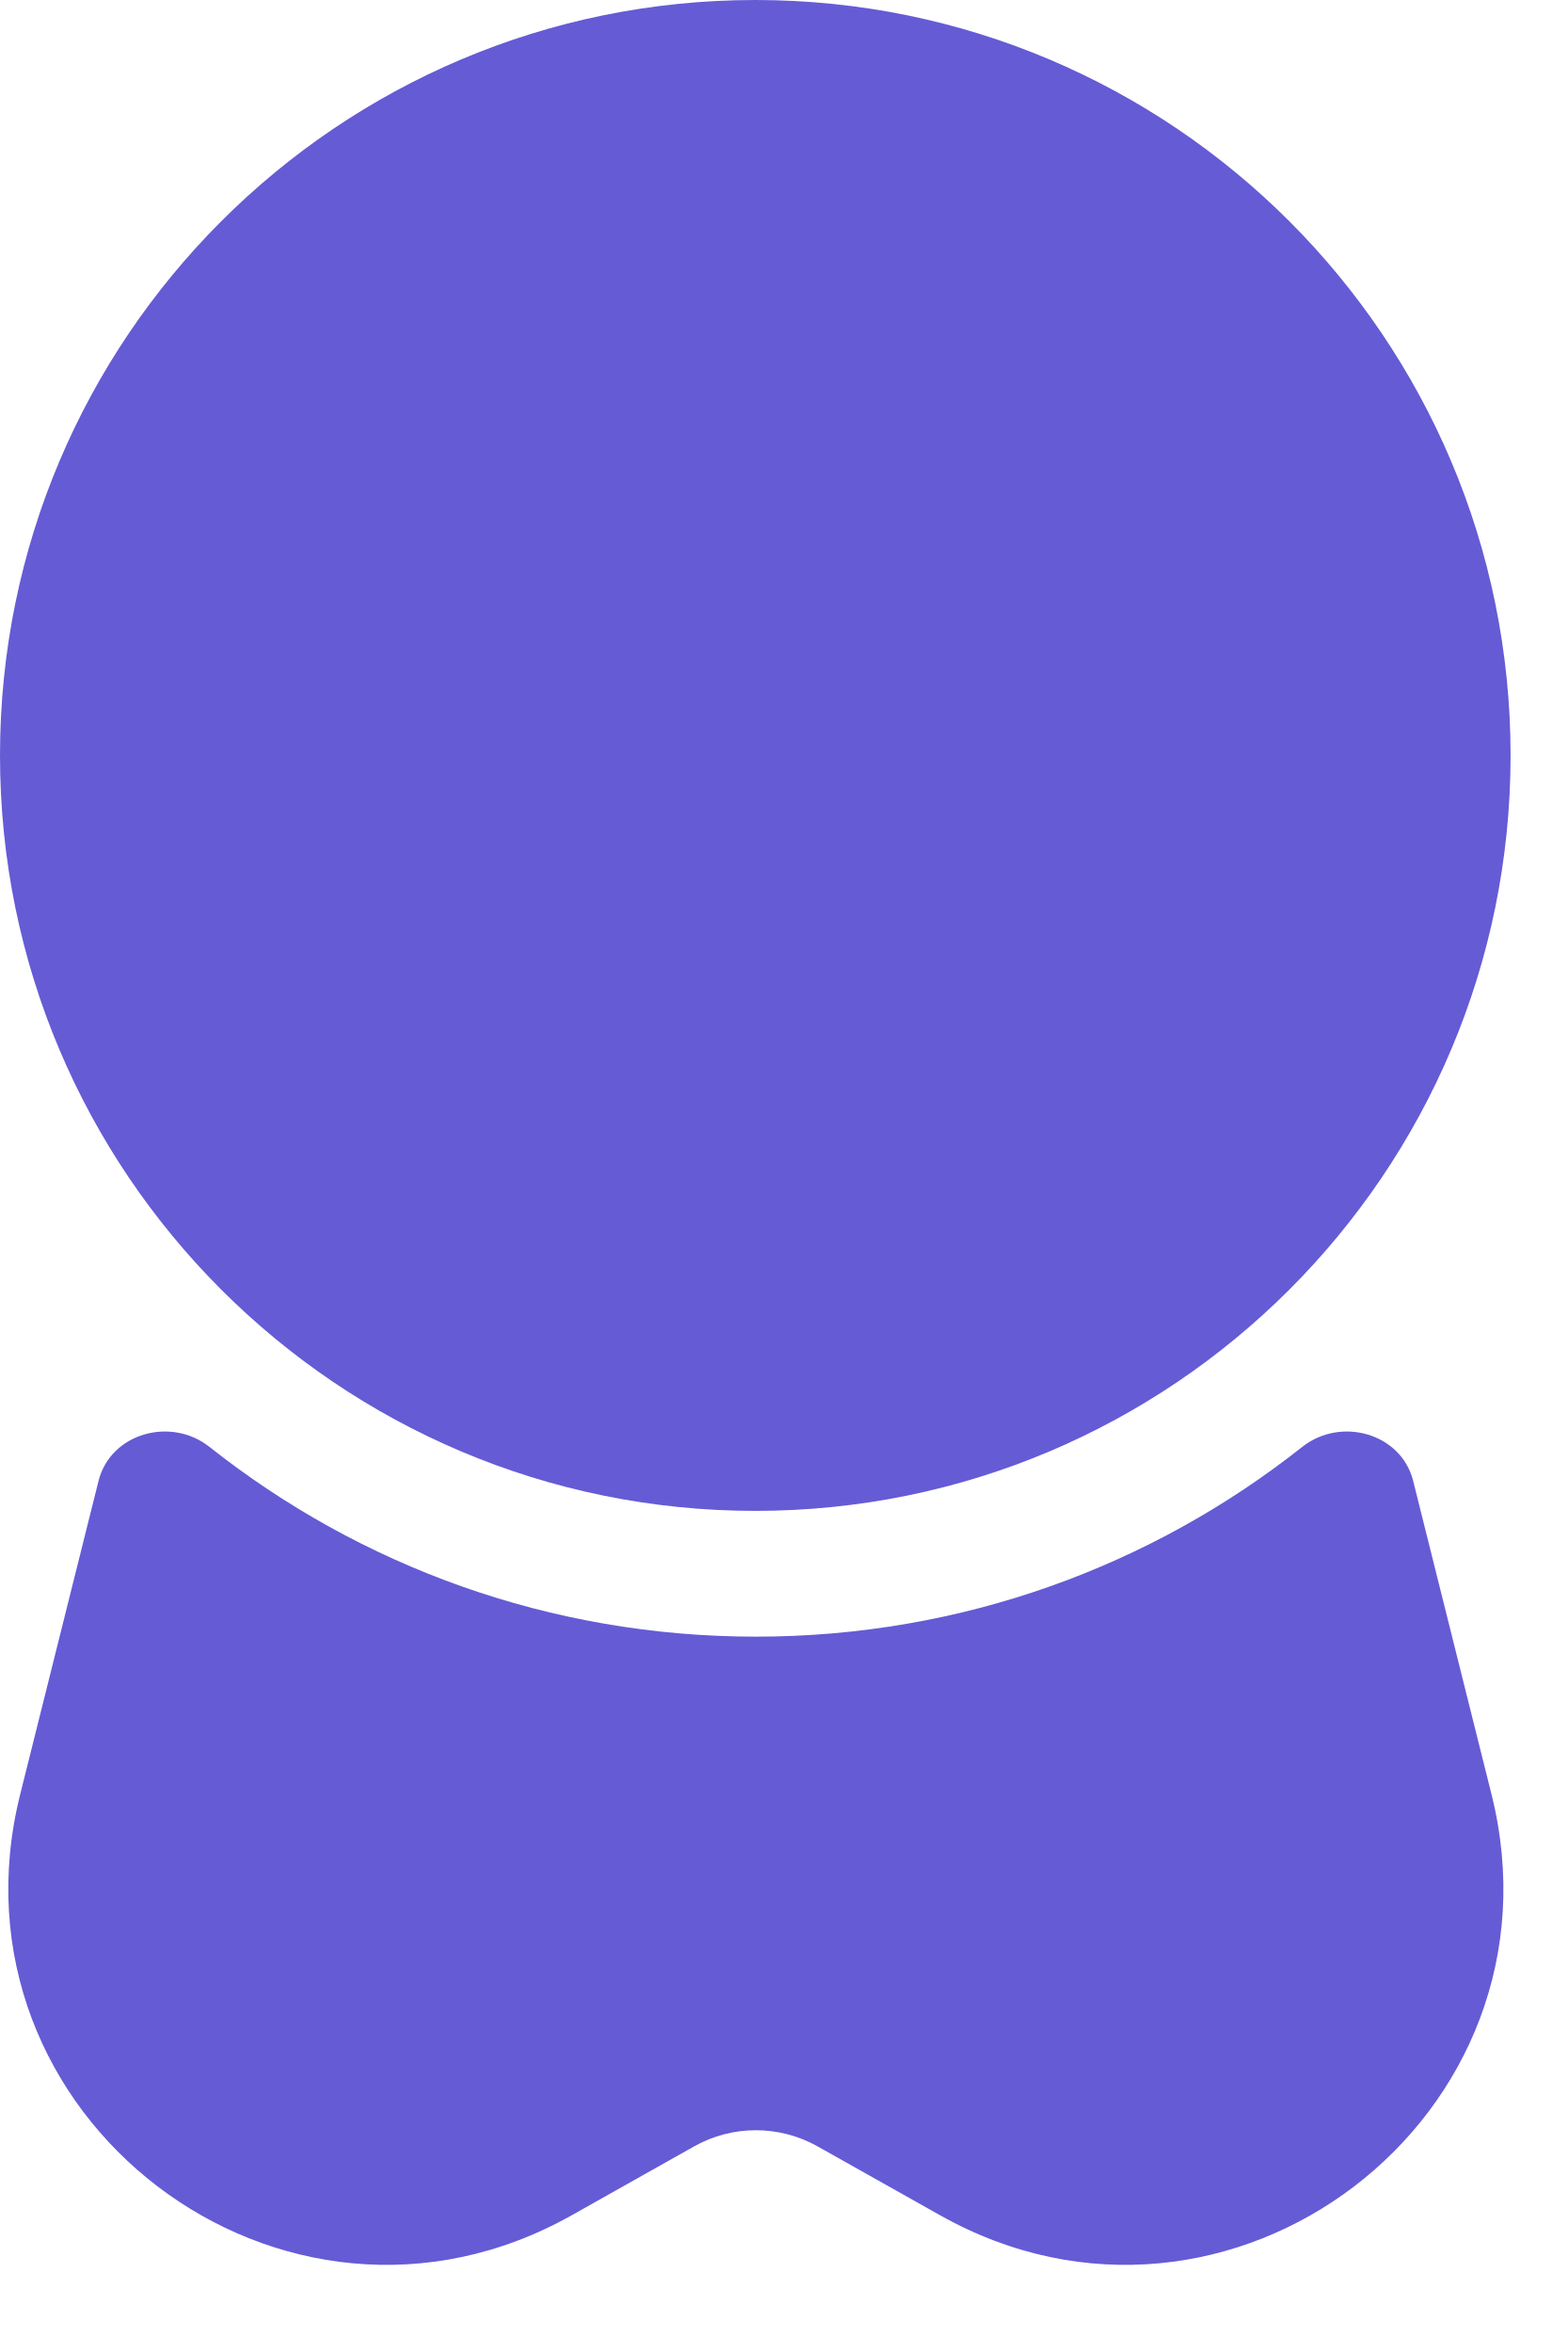
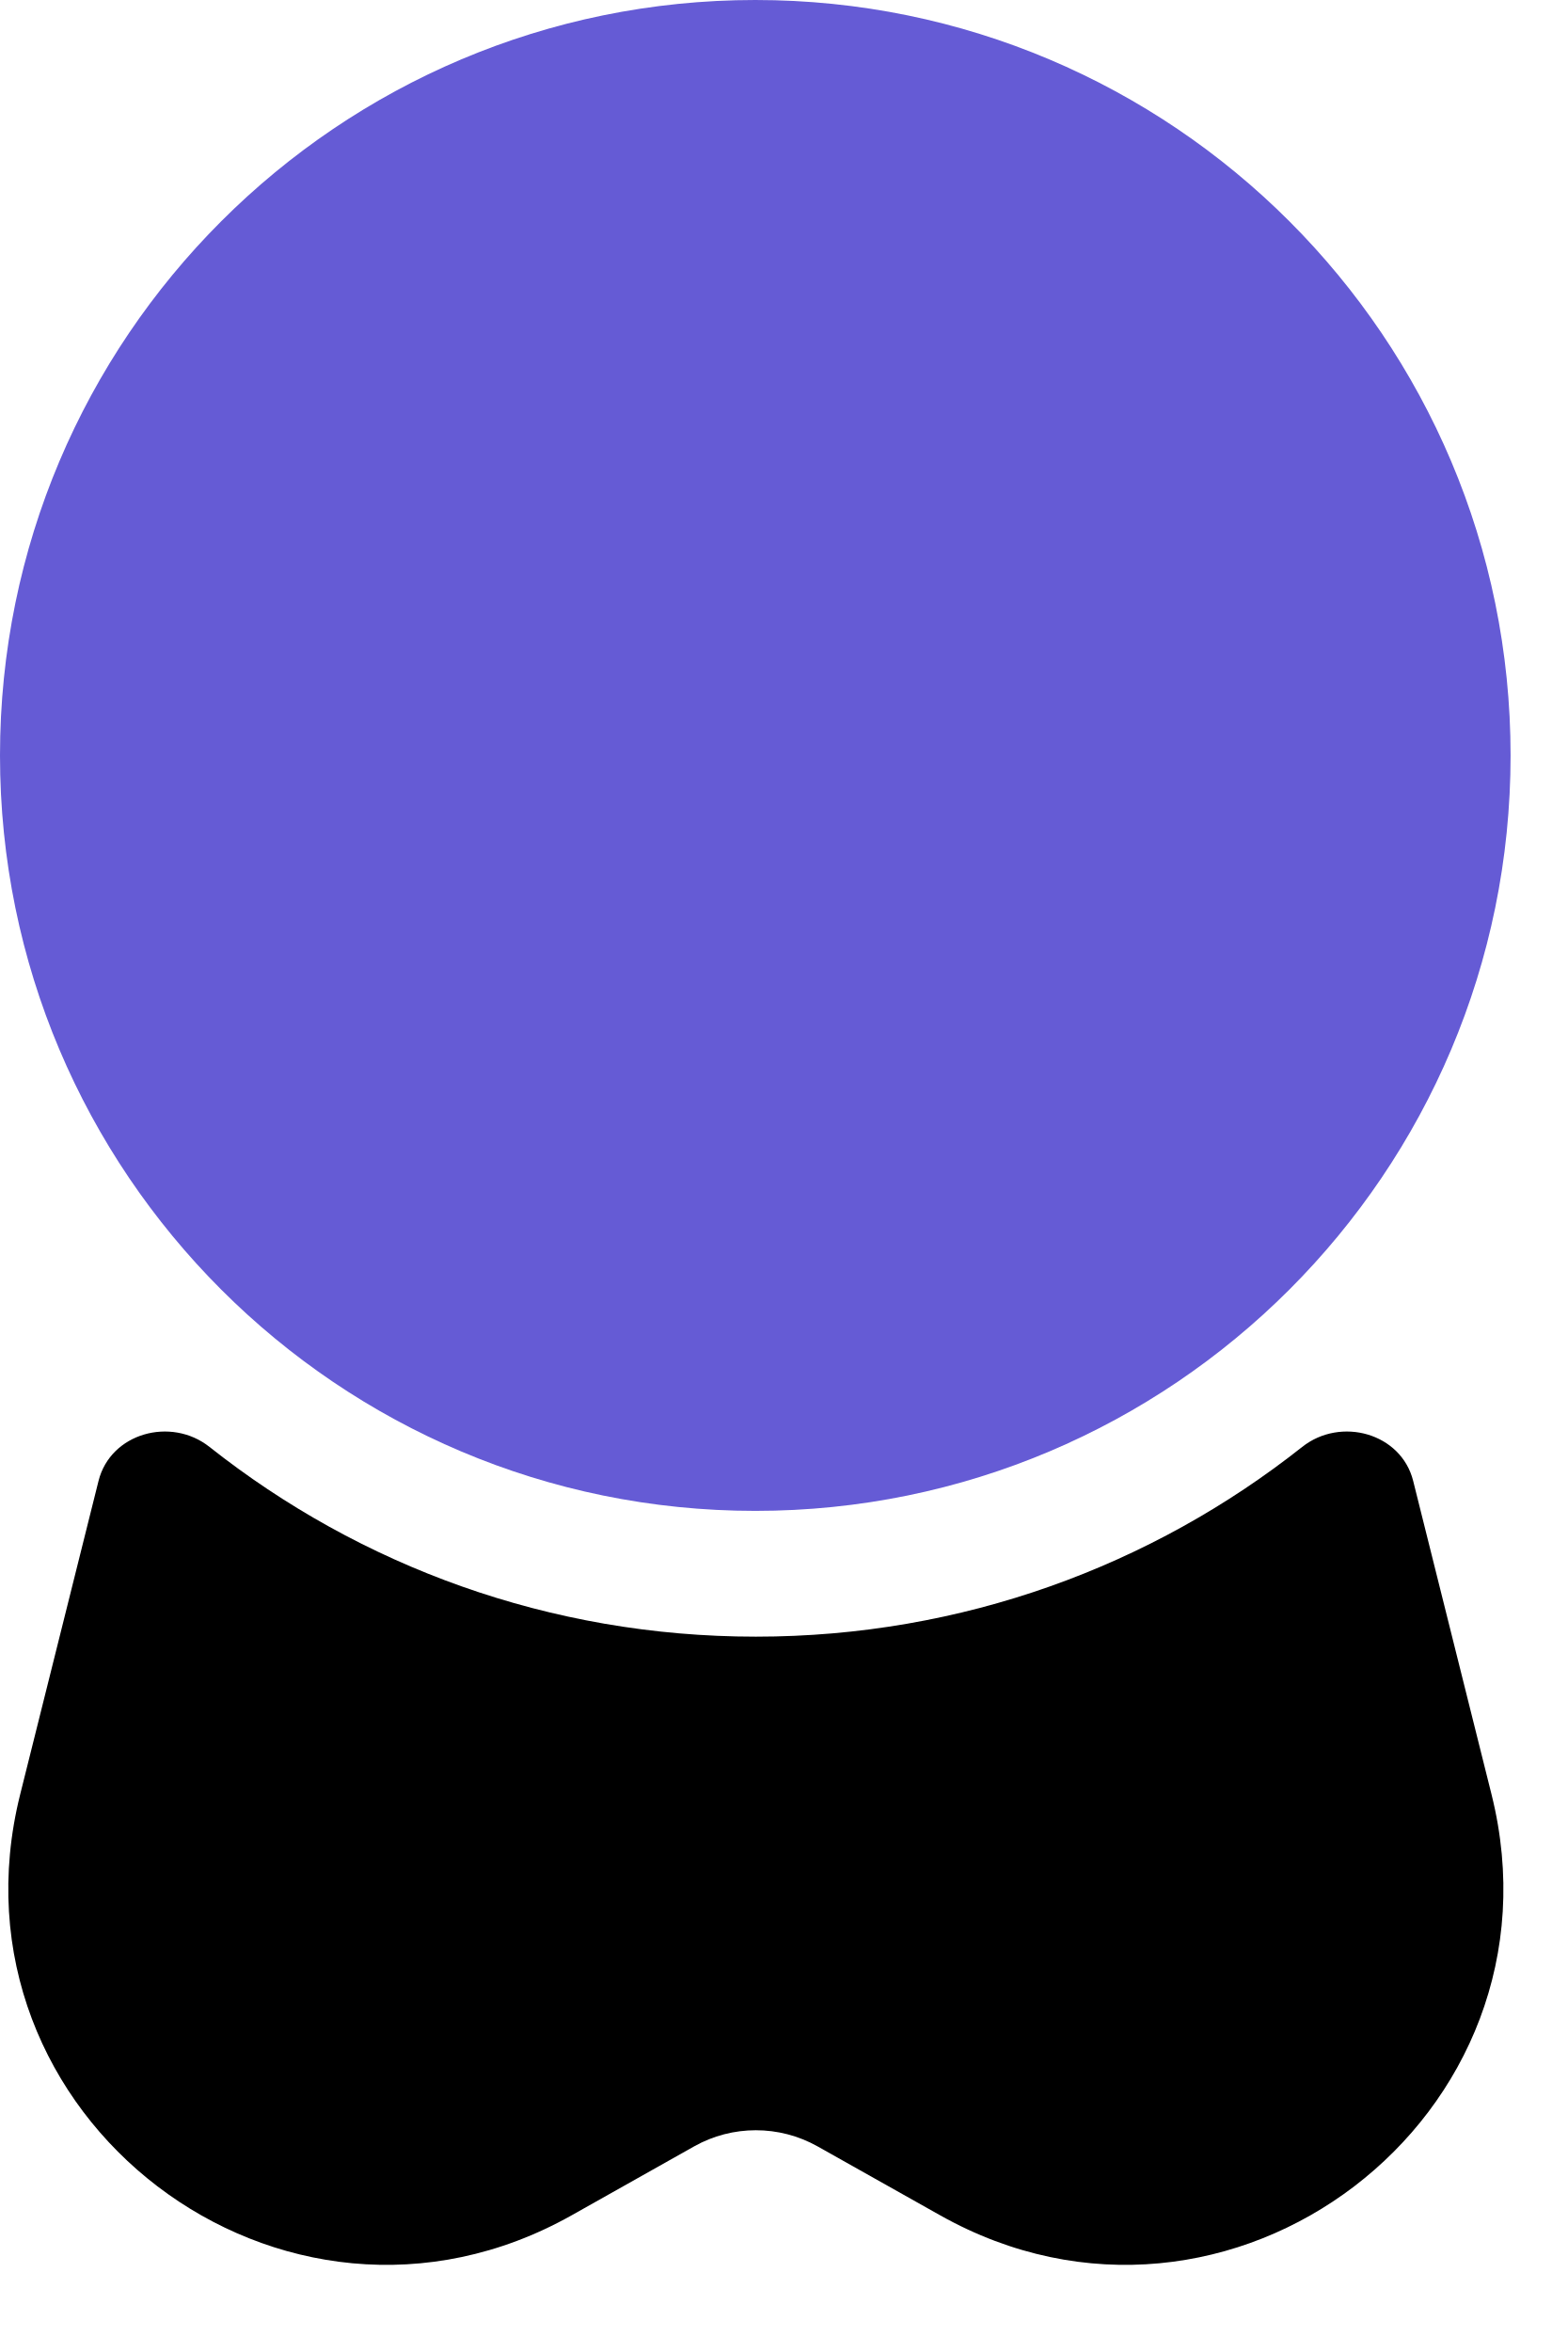
<svg xmlns="http://www.w3.org/2000/svg" width="14" height="21" viewBox="0 0 14 21" fill="none">
  <path fill-rule="evenodd" clip-rule="evenodd" d="M0 6.745C0 3.02 3.02 0 6.745 0C10.47 0 13.49 3.02 13.49 6.745C13.49 10.47 10.47 13.49 6.745 13.49C3.02 13.49 0 10.47 0 6.745Z" fill="#655BD5" />
-   <path d="M1.871 12.919C1.526 12.646 0.987 12.796 0.88 13.222L0.18 16.022C-0.537 18.893 2.526 21.23 5.106 19.779L6.199 19.164C6.541 18.972 6.959 18.972 7.301 19.164L8.395 19.779C10.974 21.23 14.037 18.893 13.32 16.022L12.62 13.222C12.513 12.796 11.974 12.646 11.629 12.919C10.288 13.98 8.593 14.613 6.75 14.613C4.907 14.613 3.212 13.98 1.871 12.919Z" fill="#655BD5" />
+   <path d="M1.871 12.919C1.526 12.646 0.987 12.796 0.88 13.222L0.18 16.022C-0.537 18.893 2.526 21.23 5.106 19.779L6.199 19.164C6.541 18.972 6.959 18.972 7.301 19.164L8.395 19.779C10.974 21.23 14.037 18.893 13.32 16.022L12.62 13.222C12.513 12.796 11.974 12.646 11.629 12.919C10.288 13.98 8.593 14.613 6.75 14.613C4.907 14.613 3.212 13.98 1.871 12.919Z" fill="currentColor" />
</svg>
